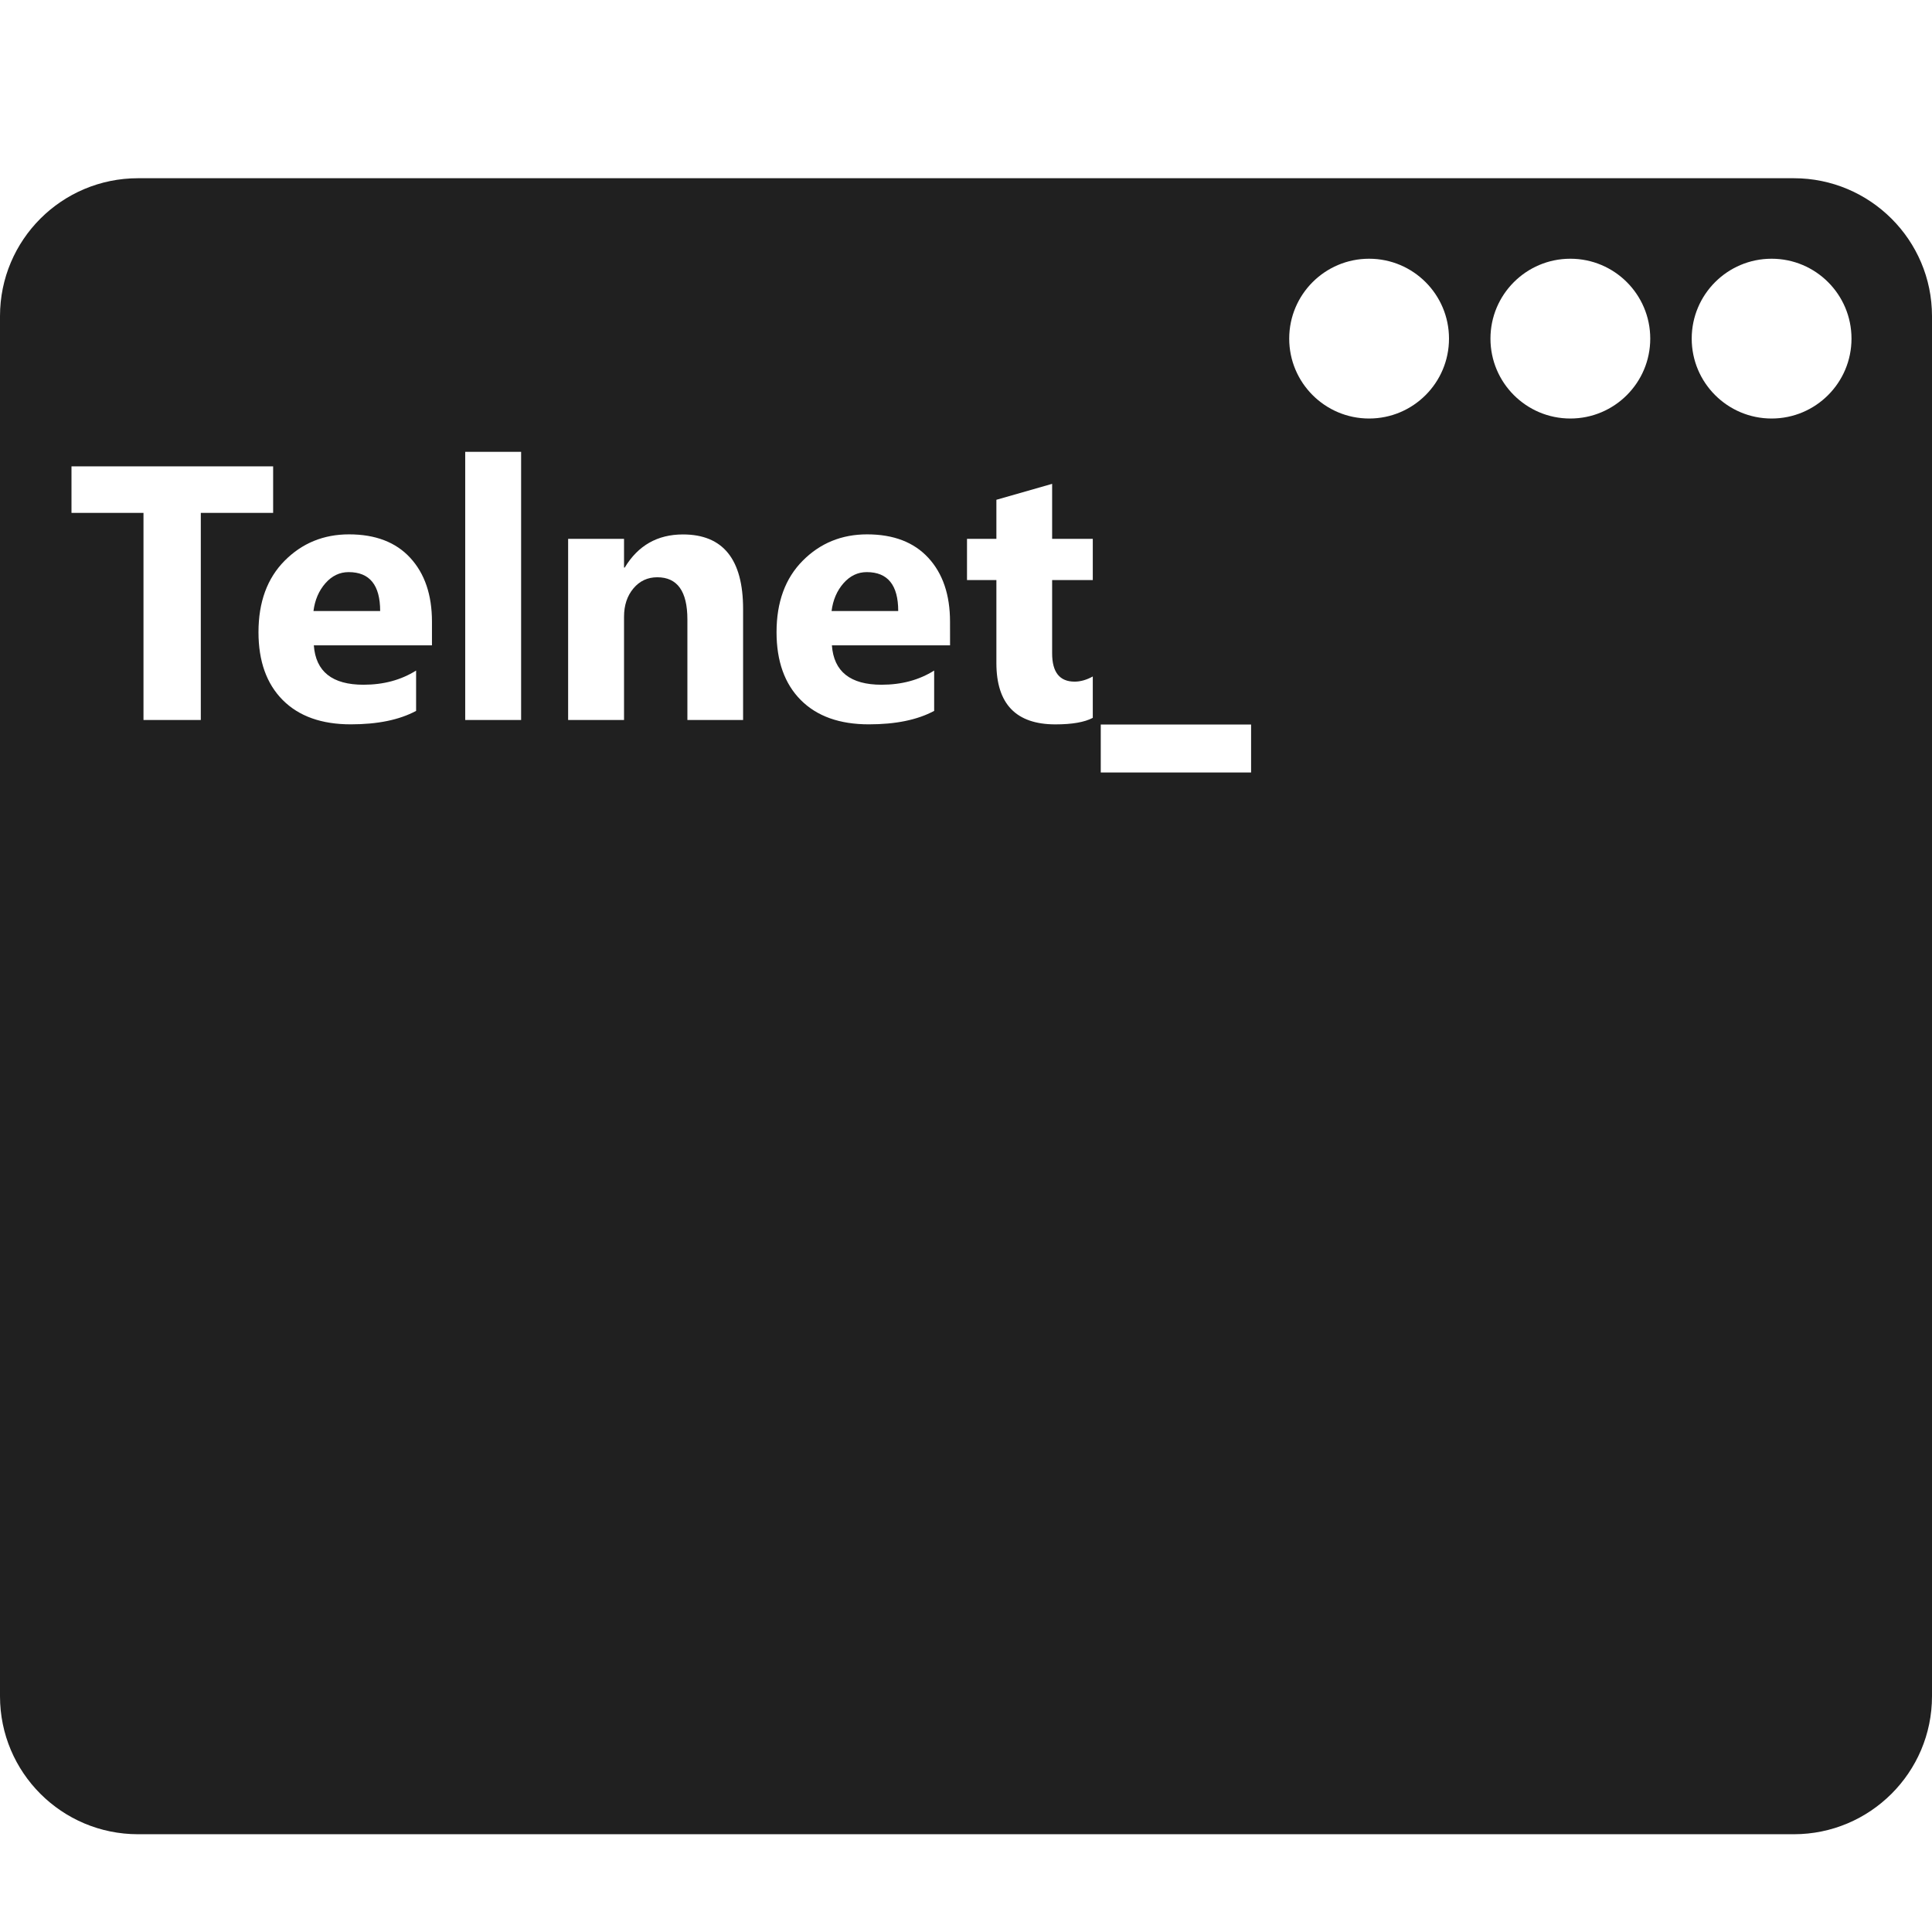
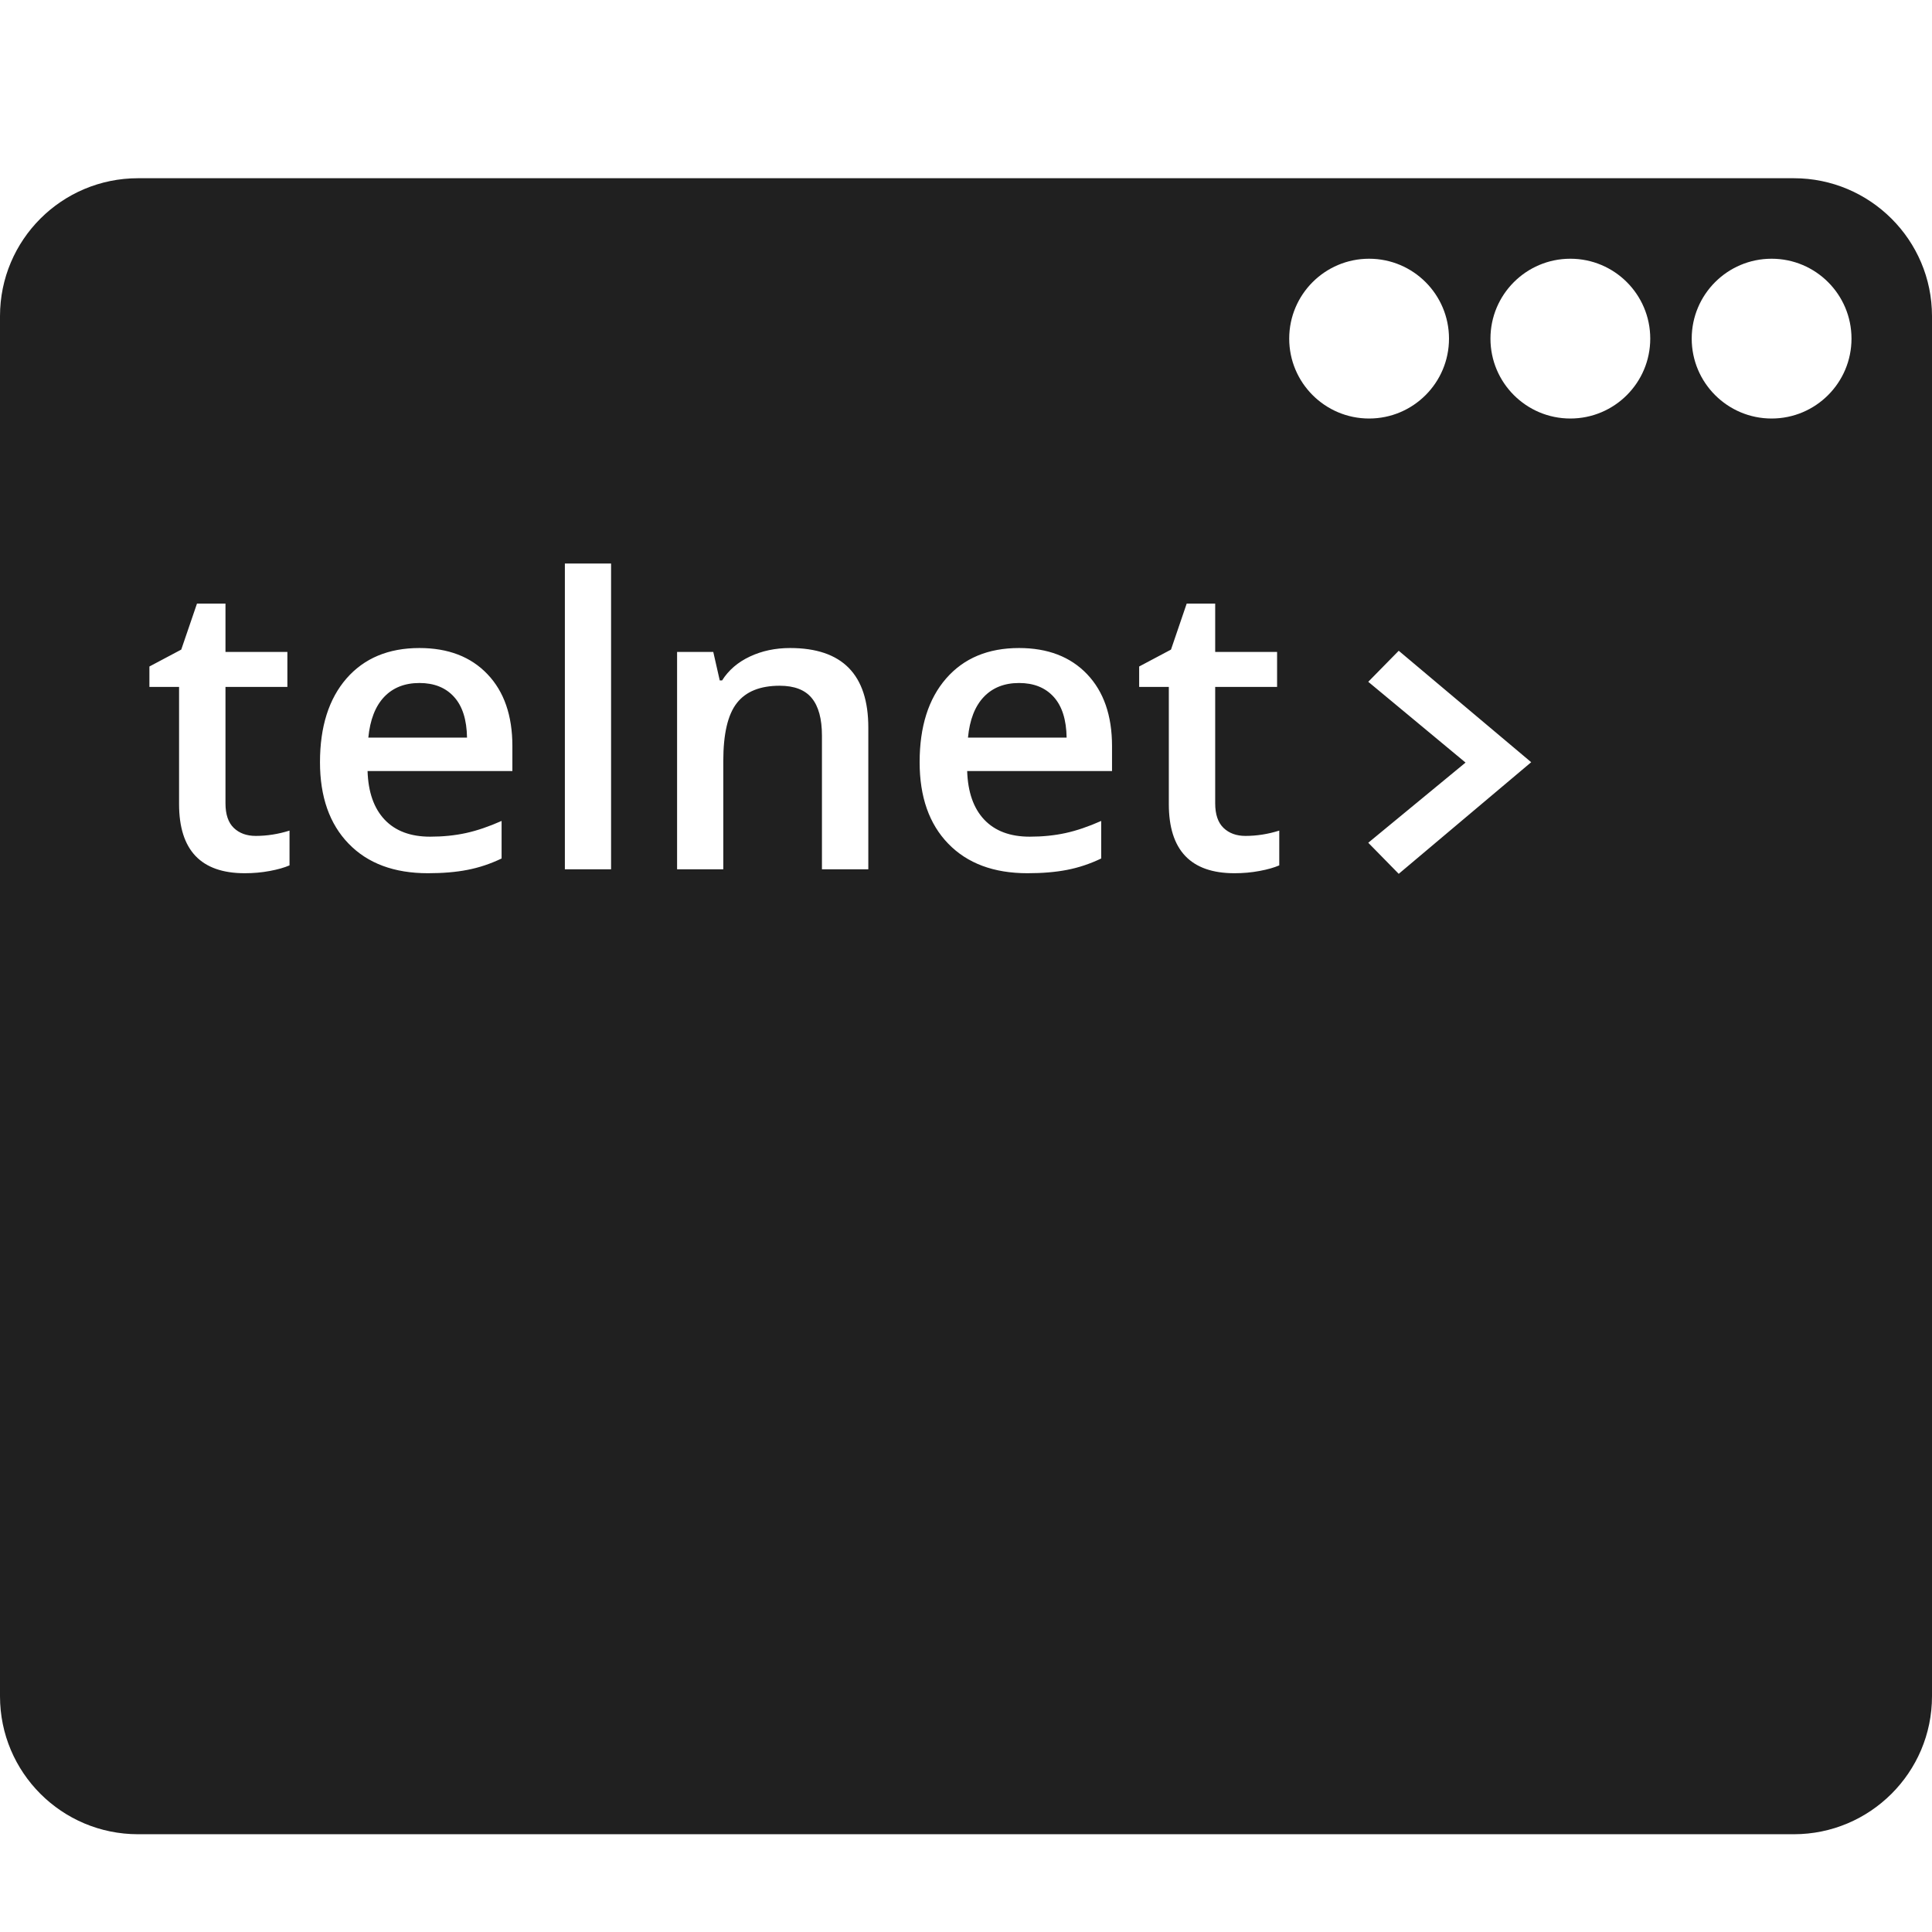
- <svg xmlns="http://www.w3.org/2000/svg" width="48px" height="48px" version="1.1" style="fill-rule:evenodd">
-   <g fill="#202020">
-     <path d="M21.534,14.214c-0.223,0 -0.415,0.092 -0.578,0.277c-0.162,0.185 -0.261,0.415 -0.296,0.69l1.656,0c0,-0.645 -0.26,-0.967 -0.782,-0.967Z" />
-     <path d="M8.662,14.214c-0.223,0 -0.415,0.092 -0.578,0.277c-0.162,0.185 -0.261,0.415 -0.296,0.69l1.657,0c0,-0.645 -0.261,-0.967 -0.783,-0.967Z" />
-     <path d="M44.568,4.428l-41.139,0c-1.893,0 -3.429,1.532 -3.429,3.426l0,34.289c0,1.895 1.536,3.428 3.429,3.428l41.139,0c1.89,0 3.432,-1.533 3.432,-3.428l0,-34.289c0,-1.894 -1.543,-3.426 -3.432,-3.426Zm-13.485,14.764l-3.735,0l0,-1.192l3.735,0l0,1.192Zm-3.933,-4.78l-1.01,0l0,1.82c0,0.469 0.186,0.703 0.558,0.703c0.146,0 0.298,-0.043 0.452,-0.128l0,1.028c-0.205,0.108 -0.514,0.162 -0.928,0.162c-0.979,0 -1.467,-0.508 -1.467,-1.524l0,-2.061l-0.73,0l0,-1.024l0.73,0l0,-0.971l1.385,-0.396l0,1.367l1.01,0l0,1.024Zm-16.418,1.621l-2.935,0c0.047,0.653 0.458,0.979 1.234,0.979c0.496,0 0.93,-0.116 1.307,-0.352l-0,1.002c-0.418,0.224 -0.957,0.334 -1.623,0.334c-0.726,0 -1.29,-0.201 -1.691,-0.604c-0.401,-0.403 -0.602,-0.965 -0.602,-1.686c-0,-0.747 0.217,-1.339 0.65,-1.775c0.433,-0.436 0.967,-0.655 1.6,-0.655c0.656,0 1.164,0.195 1.521,0.584c0.359,0.39 0.539,0.918 0.539,1.586l-0,0.587Zm12.872,0l-2.936,0c0.047,0.653 0.459,0.979 1.235,0.979c0.495,0 0.93,-0.116 1.306,-0.352l-0,1.002c-0.417,0.224 -0.957,0.334 -1.622,0.334c-0.727,0 -1.291,-0.201 -1.692,-0.604c-0.401,-0.403 -0.602,-0.965 -0.602,-1.686c-0,-0.747 0.217,-1.339 0.65,-1.775c0.433,-0.436 0.967,-0.655 1.6,-0.655c0.656,0 1.164,0.195 1.522,0.584c0.359,0.39 0.538,0.918 0.538,1.586l0.001,0.587Zm-18.615,1.855l-1.424,0l-0,-5.146l-1.789,0l-0,-1.156l5.01,0l-0,1.156l-1.797,0l-0,5.146Zm7.958,0l-1.389,0l-0,-6.662l1.389,0l-0,6.662Zm5.515,0l-1.384,0l-0,-2.5c-0,-0.698 -0.25,-1.046 -0.748,-1.046c-0.24,0 -0.438,0.092 -0.593,0.277c-0.155,0.185 -0.233,0.419 -0.233,0.703l-0,2.566l-1.389,0l-0,-4.5l1.389,0l-0,0.712l0.018,0c0.331,-0.548 0.813,-0.822 1.446,-0.822c0.996,0 1.494,0.618 1.494,1.854l-0,2.756Zm25.553,-11.46c1.096,0 1.985,0.889 1.985,1.985c0,1.096 -0.889,1.985 -1.985,1.985c-1.096,0 -1.985,-0.889 -1.985,-1.985c-0,-1.096 0.889,-1.985 1.985,-1.985Zm-5,0c1.096,0 1.985,0.889 1.985,1.985c0,1.096 -0.889,1.985 -1.985,1.985c-1.096,0 -1.985,-0.889 -1.985,-1.985c-0,-1.096 0.889,-1.985 1.985,-1.985Zm-5,0c1.096,0 1.985,0.889 1.985,1.985c0,1.096 -0.889,1.985 -1.985,1.985c-1.096,0 -1.985,-0.889 -1.985,-1.985c-0,-1.096 0.889,-1.985 1.985,-1.985Z" />
-   </g>
+ <svg xmlns="http://www.w3.org/2000/svg" width="48px" height="48px" viewBox="0 0 48 48" version="1.1" style="fill-rule:evenodd">
+   <path fill="#202020" d="M44.568,4.428l-41.139,0c-1.893,0 -3.429,1.532 -3.429,3.426l0,34.289c0,1.895 1.536,3.428 3.429,3.428l41.139,0c1.89,0 3.432,-1.533 3.432,-3.428l0,-34.289c0,-1.894 -1.543,-3.426 -3.432,-3.426Zm-9.817,11.74l3.291,2.769l-3.291,2.773l-0.757,-0.772l2.417,-1.992l-2.417,-2.007l0.757,-0.771Zm-28.397,4.6c0.279,-0 0.559,-0.044 0.839,-0.132l0,0.864c-0.127,0.055 -0.29,0.102 -0.49,0.139c-0.201,0.038 -0.408,0.056 -0.623,0.056c-1.087,0 -1.631,-0.573 -1.631,-1.718l0,-2.911l-0.737,0l-0,-0.507l0.791,-0.42l0.391,-1.143l0.708,0l-0,1.201l1.538,0l-0,0.869l-1.538,0l-0,2.891c-0,0.277 0.069,0.481 0.207,0.613c0.138,0.132 0.32,0.198 0.545,0.198Zm24.589,-0c0.28,-0 0.56,-0.044 0.84,-0.132l0,0.864c-0.127,0.055 -0.29,0.102 -0.491,0.139c-0.2,0.038 -0.407,0.056 -0.622,0.056c-1.087,0 -1.631,-0.573 -1.631,-1.718l0,-2.911l-0.737,0l-0,-0.507l0.791,-0.42l0.39,-1.143l0.708,0l0,1.201l1.538,0l0,0.869l-1.538,0l0,2.891c0,0.277 0.07,0.481 0.208,0.613c0.138,0.132 0.32,0.198 0.544,0.198Zm-20.312,0.927c-0.84,0 -1.497,-0.245 -1.97,-0.735c-0.474,-0.489 -0.711,-1.164 -0.711,-2.023c0,-0.883 0.22,-1.576 0.659,-2.081c0.44,-0.504 1.044,-0.756 1.812,-0.756c0.713,-0 1.276,0.216 1.689,0.649c0.414,0.433 0.62,1.029 0.62,1.787l0,0.62l-3.598,0c0.016,0.524 0.158,0.927 0.425,1.209c0.267,0.281 0.643,0.422 1.128,0.422c0.319,0 0.616,-0.03 0.891,-0.09c0.275,-0.06 0.57,-0.161 0.886,-0.301l-0,0.933c-0.28,0.134 -0.563,0.228 -0.85,0.283c-0.286,0.056 -0.613,0.083 -0.981,0.083Zm14.897,0c-0.84,0 -1.496,-0.245 -1.97,-0.735c-0.474,-0.489 -0.71,-1.164 -0.71,-2.023c-0,-0.883 0.219,-1.576 0.659,-2.081c0.439,-0.504 1.043,-0.756 1.811,-0.756c0.713,-0 1.276,0.216 1.69,0.649c0.413,0.433 0.62,1.029 0.62,1.787l-0,0.62l-3.599,0c0.017,0.524 0.158,0.927 0.425,1.209c0.267,0.281 0.643,0.422 1.128,0.422c0.319,0 0.616,-0.03 0.891,-0.09c0.275,-0.06 0.571,-0.161 0.886,-0.301l0,0.933c-0.28,0.134 -0.563,0.228 -0.849,0.283c-0.287,0.056 -0.614,0.083 -0.982,0.083Zm-10.346,-0.097l-1.148,-0l0,-7.598l1.148,0l-0,7.598Zm6.391,-0l-1.152,-0l-0,-3.321c-0,-0.416 -0.084,-0.727 -0.252,-0.932c-0.167,-0.205 -0.433,-0.308 -0.798,-0.308c-0.485,0 -0.84,0.143 -1.064,0.43c-0.225,0.286 -0.337,0.766 -0.337,1.44l-0,2.691l-1.148,-0l0,-5.401l0.899,0l0.161,0.708l0.058,0c0.163,-0.257 0.394,-0.455 0.694,-0.595c0.299,-0.14 0.631,-0.21 0.996,-0.21c1.295,-0 1.943,0.659 1.943,1.977l0,3.521Zm-11.152,-4.629c-0.365,-0 -0.657,0.115 -0.877,0.346c-0.219,0.232 -0.35,0.568 -0.393,1.011l2.452,0c-0.007,-0.446 -0.114,-0.784 -0.323,-1.013c-0.208,-0.23 -0.495,-0.344 -0.859,-0.344Zm14.897,-0c-0.364,-0 -0.656,0.115 -0.876,0.346c-0.22,0.232 -0.351,0.568 -0.393,1.011l2.451,0c-0.007,-0.446 -0.114,-0.784 -0.322,-1.013c-0.209,-0.23 -0.495,-0.344 -0.86,-0.344Zm18.697,-10.541c1.096,0 1.985,0.889 1.985,1.985c-0,1.096 -0.889,1.985 -1.985,1.985c-1.096,0 -1.985,-0.889 -1.985,-1.985c-0,-1.096 0.889,-1.985 1.985,-1.985Zm-5,0c1.096,0 1.985,0.889 1.985,1.985c-0,1.096 -0.889,1.985 -1.985,1.985c-1.096,0 -1.985,-0.889 -1.985,-1.985c-0,-1.096 0.889,-1.985 1.985,-1.985Zm-5,0c1.096,0 1.985,0.889 1.985,1.985c-0,1.096 -0.889,1.985 -1.985,1.985c-1.096,0 -1.985,-0.889 -1.985,-1.985c-0,-1.096 0.889,-1.985 1.985,-1.985Z" />
</svg>
